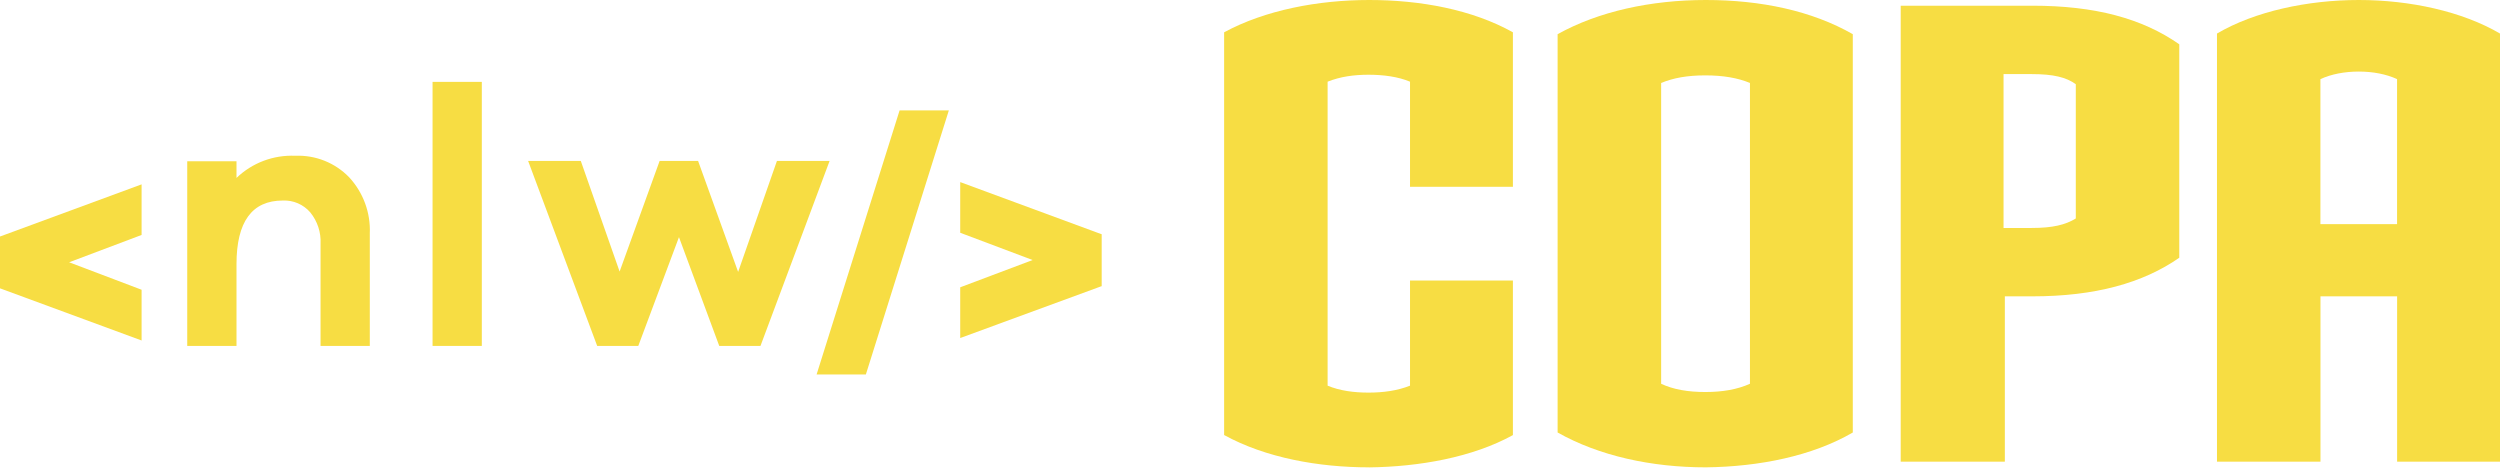
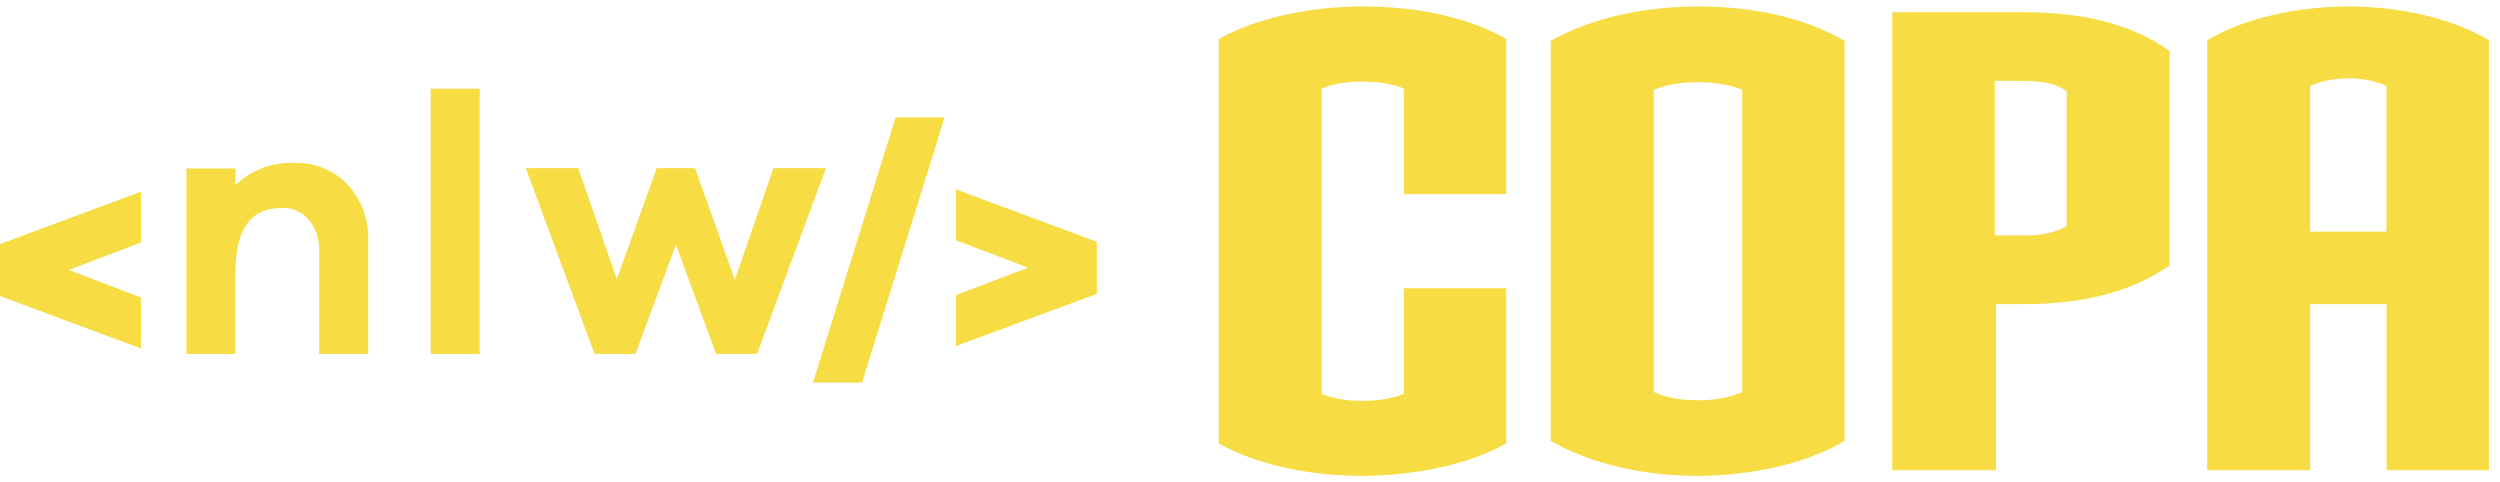
- <svg xmlns="http://www.w3.org/2000/svg" width="160" height="30" viewBox="0 0 160 30" fill="none">
-   <path fill-rule="evenodd" clip-rule="evenodd" d="M9.062 15.041V11.799L0.017 15.131H0V18.459H0.017L9.062 21.791V18.544L4.424 16.786L9.062 15.037V15.041Z" fill="#F7DD43" />
-   <path fill-rule="evenodd" clip-rule="evenodd" d="M61.454 21.63V18.387L66.088 16.642L61.454 14.897V11.654L70.487 14.986H70.508V18.319H70.487L61.454 21.634V21.63ZM57.574 7.065L52.263 23.964H55.416L60.726 7.065H57.574Z" fill="#F7DD43" />
-   <path fill-rule="evenodd" clip-rule="evenodd" d="M22.352 11.353C23.252 12.329 23.723 13.619 23.667 14.94V22.139H20.515V15.602C20.553 14.872 20.318 14.159 19.855 13.59C19.418 13.085 18.772 12.804 18.099 12.834C16.125 12.834 15.136 14.193 15.136 16.905V22.139H11.983V10.321H15.136V11.387C16.138 10.423 17.495 9.909 18.892 9.969C20.194 9.914 21.453 10.419 22.352 11.353Z" fill="#F7DD43" />
-   <path fill-rule="evenodd" clip-rule="evenodd" d="M27.684 5.24V22.139H30.836V5.24H27.684Z" fill="#F7DD43" />
-   <path fill-rule="evenodd" clip-rule="evenodd" d="M48.661 22.139H46.032L43.454 15.177L40.85 22.139H38.22L33.8 10.3H37.171L39.655 17.38L42.216 10.3H44.678L47.24 17.402L49.724 10.3H53.094L48.67 22.139H48.661Z" fill="#F7DD43" />
-   <path d="M87.626 29.91C84.396 29.91 81.003 29.303 78.344 27.842V2.067C80.961 0.648 84.355 0 87.626 0C90.898 0 94.211 0.607 96.826 2.067V11.957H90.241V5.227C89.465 4.903 88.523 4.783 87.585 4.783C86.646 4.783 85.784 4.903 84.967 5.227V24.683C85.742 25.006 86.642 25.127 87.585 25.127C88.526 25.127 89.424 25.006 90.241 24.683V17.956H96.826V27.846C94.249 29.265 90.856 29.872 87.626 29.913V29.91Z" fill="#F7DD43" />
-   <path d="M109.175 29.91C105.698 29.91 102.346 29.179 99.687 27.68V2.188C102.305 0.73 105.66 0 109.175 0C112.69 0 115.961 0.689 118.579 2.188V27.68C116.003 29.179 112.609 29.869 109.175 29.91ZM111.997 5.31C111.222 4.986 110.28 4.824 109.136 4.824C107.992 4.824 107.092 4.986 106.313 5.31V24.562C107.089 24.927 108.031 25.089 109.136 25.089C110.242 25.089 111.18 24.927 111.997 24.562V5.31Z" fill="#F7DD43" />
-   <path d="M130.069 18.966H128.31V29.545H121.645V0.365H130.069C134.078 0.365 137.103 1.175 139.474 2.836V16.495C137.144 18.118 134.075 18.966 130.069 18.966ZM132.851 5.389C132.239 4.945 131.418 4.742 130.028 4.742H128.227V14.59H130.028C131.377 14.59 132.194 14.386 132.851 13.983V5.389Z" fill="#F7DD43" />
-   <path d="M153.415 29.545V18.966H148.51V29.545H141.887V2.147C144.299 0.727 147.693 0 150.964 0C154.236 0 157.587 0.73 160 2.147V29.545H153.415ZM153.415 5.065C152.72 4.742 151.861 4.58 150.961 4.58C150.061 4.58 149.202 4.742 148.506 5.065V14.345H153.412V5.065H153.415Z" fill="#F7DD43" />
+ <svg xmlns="http://www.w3.org/2000/svg" width="213" height="41" viewBox="0 0 213 41" fill="none">
+   <path fill-rule="evenodd" clip-rule="evenodd" d="M12.011 20.666V16.329L0.023 20.785H0V25.235H0.023L12.011 29.691V25.349L5.864 22.999L12.011 20.66V20.666Z" fill="#F7DD43" />
+   <path fill-rule="evenodd" clip-rule="evenodd" d="M81.449 29.475V25.139L87.59 22.806L81.449 20.473V16.136L93.42 20.592H93.448V25.048H93.42L81.449 29.481V29.475ZM76.306 10L69.267 32.597H73.445L80.484 10H76.306Z" fill="#F7DD43" />
+   <path fill-rule="evenodd" clip-rule="evenodd" d="M29.625 15.733C30.817 17.038 31.441 18.764 31.367 20.529V30.156H27.189V21.415C27.241 20.439 26.928 19.485 26.315 18.724C25.736 18.049 24.879 17.674 23.988 17.714C21.371 17.714 20.06 19.53 20.06 23.157V30.156H15.882V14.354H20.06V15.778C21.388 14.49 23.188 13.803 25.038 13.883C26.764 13.809 28.433 14.484 29.625 15.733Z" fill="#F7DD43" />
+   <path fill-rule="evenodd" clip-rule="evenodd" d="M36.692 7.559V30.156H40.869V7.559H36.692Z" fill="#F7DD43" />
+   <path fill-rule="evenodd" clip-rule="evenodd" d="M64.493 30.156H61.008L57.591 20.847L54.14 30.156H50.655L44.797 14.325H49.264L52.556 23.793L55.951 14.325H59.215L62.609 23.822L65.901 14.325H70.368L64.505 30.156H64.493Z" fill="#F7DD43" />
+   <path d="M116.135 40.548C111.855 40.548 107.357 39.737 103.832 37.783V3.317C107.302 1.418 111.799 0.552 116.135 0.552C120.471 0.552 124.862 1.363 128.328 3.317V16.541H119.601V7.542C118.573 7.109 117.324 6.948 116.08 6.948C114.836 6.948 113.693 7.109 112.61 7.542V33.558C113.638 33.991 114.831 34.152 116.08 34.152C117.329 34.152 118.518 33.991 119.601 33.558V24.563H128.328V37.787C124.913 39.686 120.416 40.497 116.135 40.552V40.548Z" fill="#F7DD43" />
+   <path d="M144.695 40.548C140.087 40.548 135.645 39.571 132.12 37.566V3.478C135.59 1.529 140.036 0.552 144.695 0.552C149.353 0.552 153.689 1.474 157.159 3.478V37.566C153.744 39.571 149.247 40.492 144.695 40.548ZM148.436 7.653C147.408 7.219 146.16 7.003 144.644 7.003C143.128 7.003 141.934 7.219 140.902 7.653V33.396C141.93 33.885 143.179 34.101 144.644 34.101C146.109 34.101 147.353 33.885 148.436 33.396V7.653Z" fill="#F7DD43" />
+   <path d="M172.387 25.913H170.056V40.059H161.223V1.04H172.387C177.7 1.04 181.709 2.123 184.852 4.344V22.61C181.764 24.78 177.696 25.913 172.387 25.913ZM176.074 7.759C175.262 7.164 174.175 6.892 172.332 6.892H169.946V20.061H172.332C174.12 20.061 175.203 19.79 176.074 19.25V7.759Z" fill="#F7DD43" />
+   <path d="M203.329 40.059V25.913H196.827V40.059H188.049V3.423C191.247 1.525 195.744 0.552 200.08 0.552C204.416 0.552 208.858 1.529 212.056 3.423V40.059H203.329ZM203.329 7.326C202.408 6.892 201.269 6.676 200.076 6.676C198.883 6.676 197.745 6.892 196.823 7.326V19.735H203.325V7.326H203.329Z" fill="#F7DD43" />
</svg>
